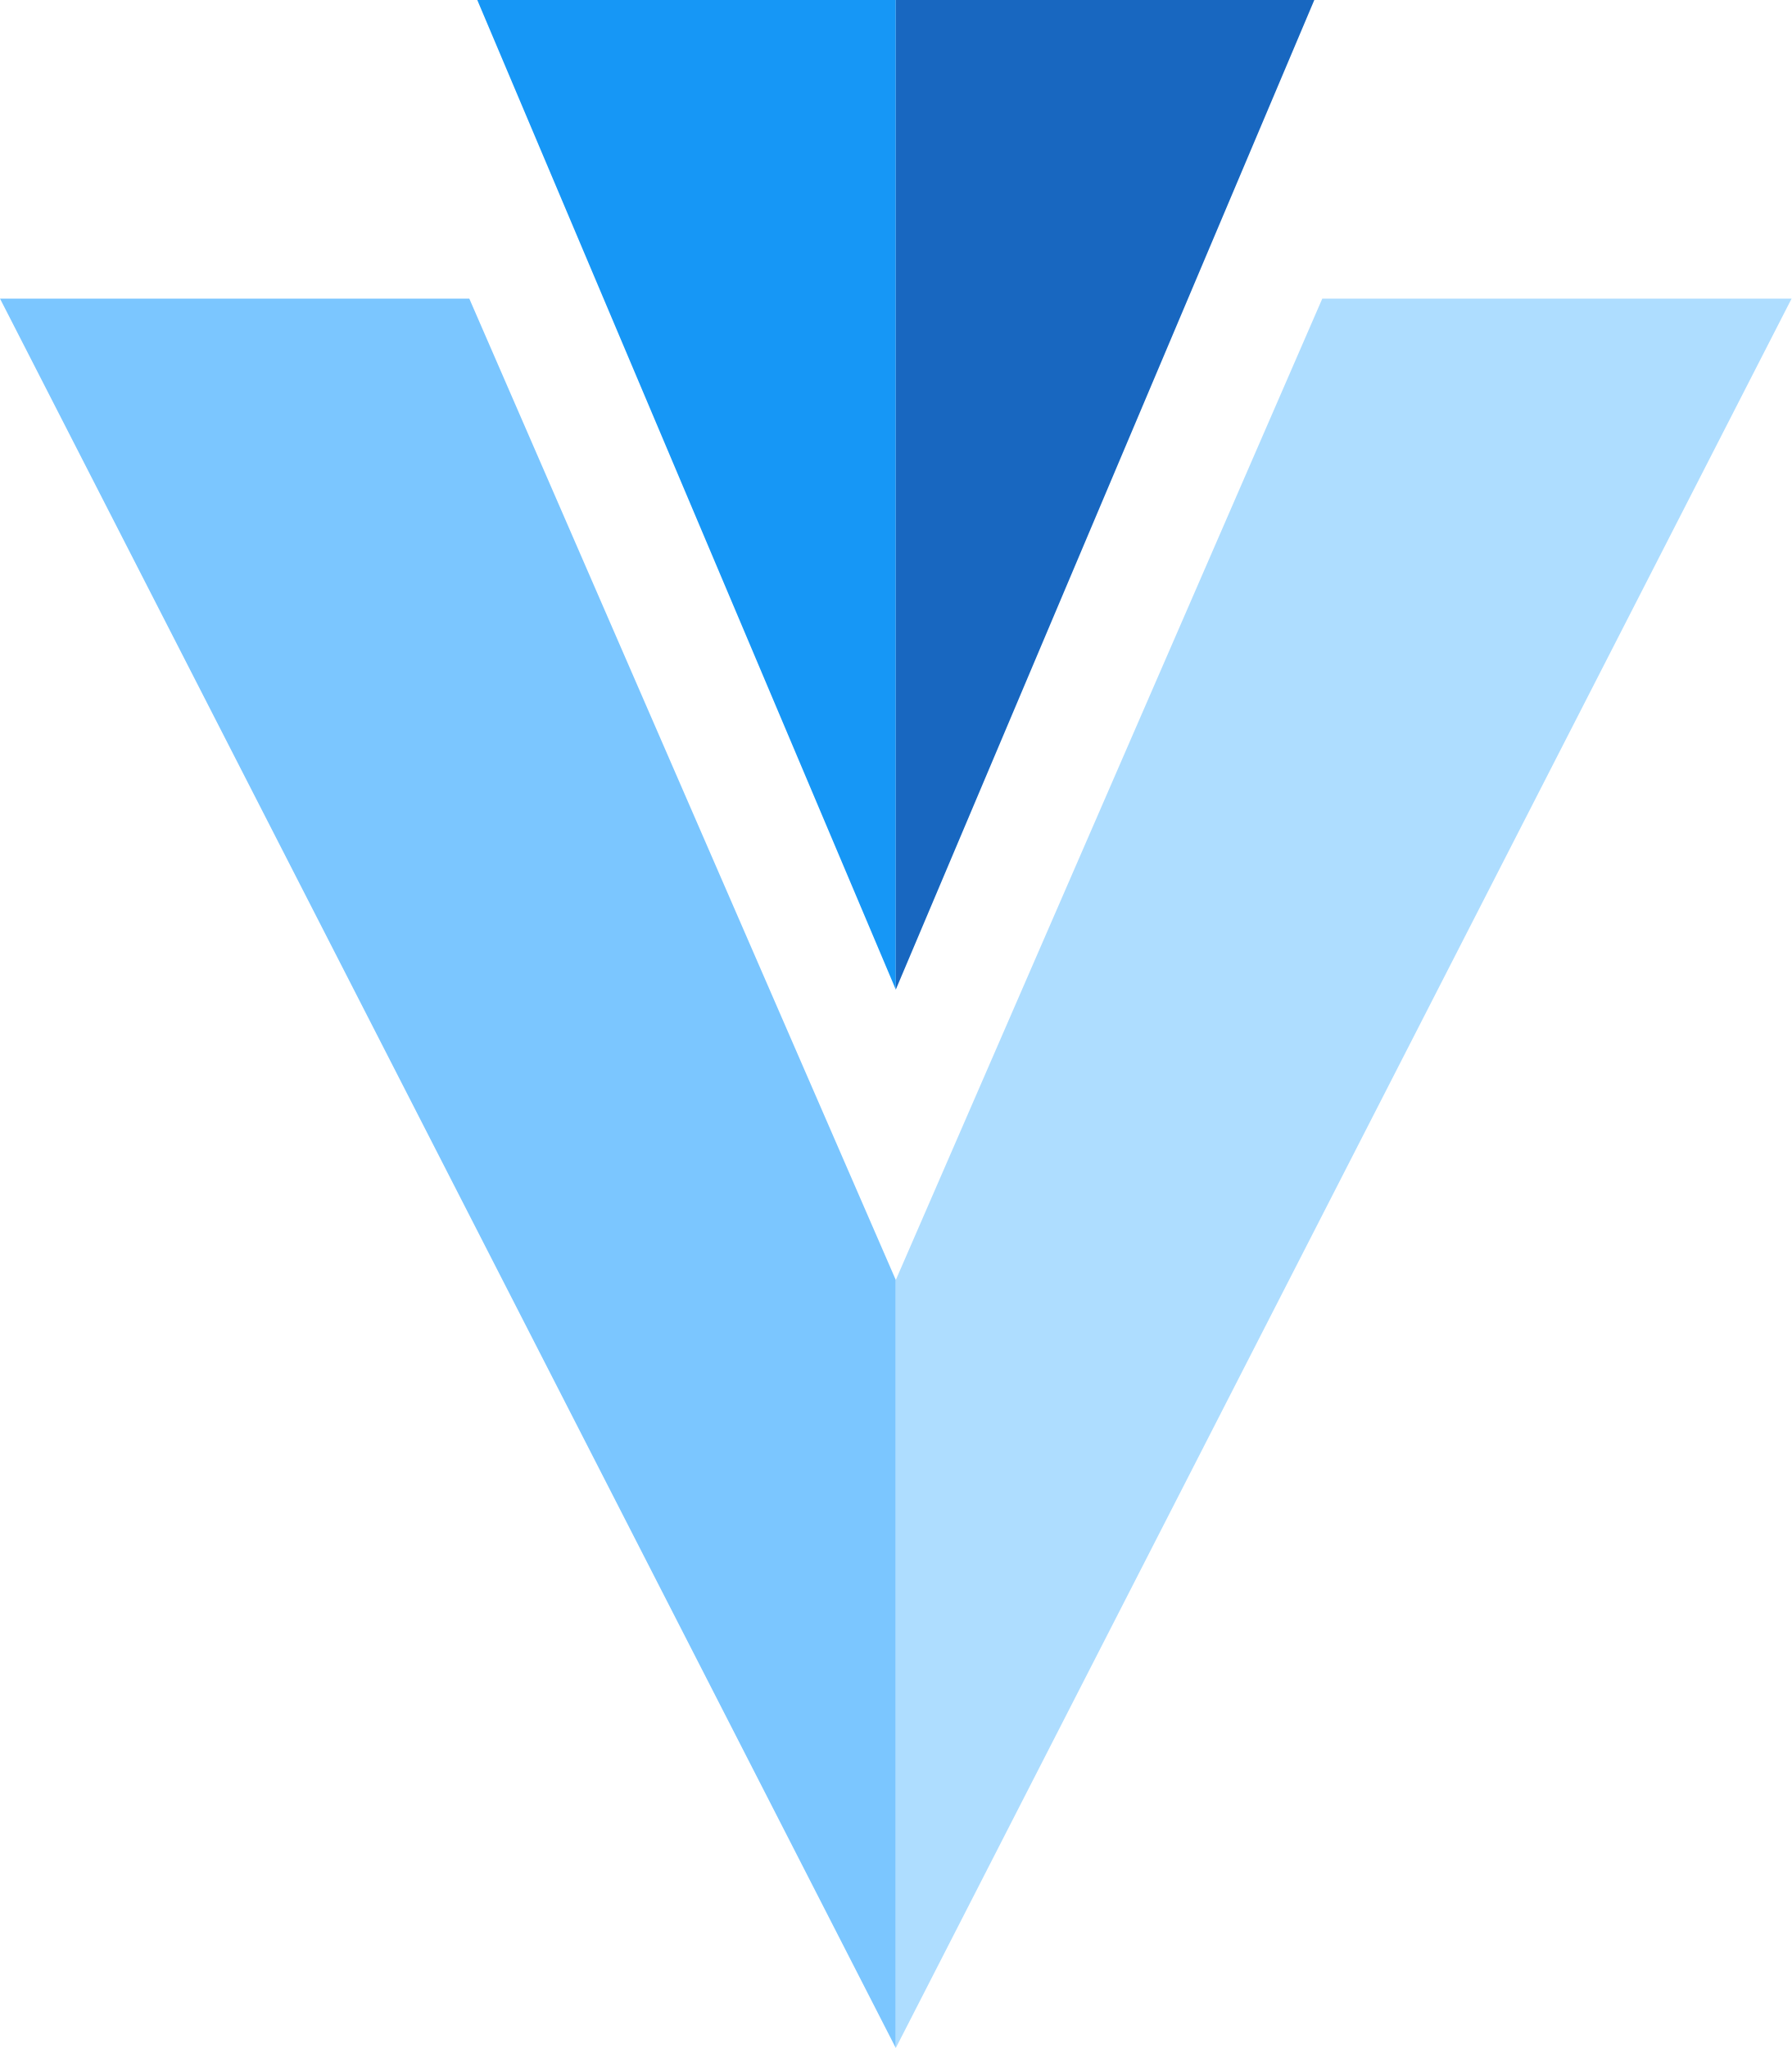
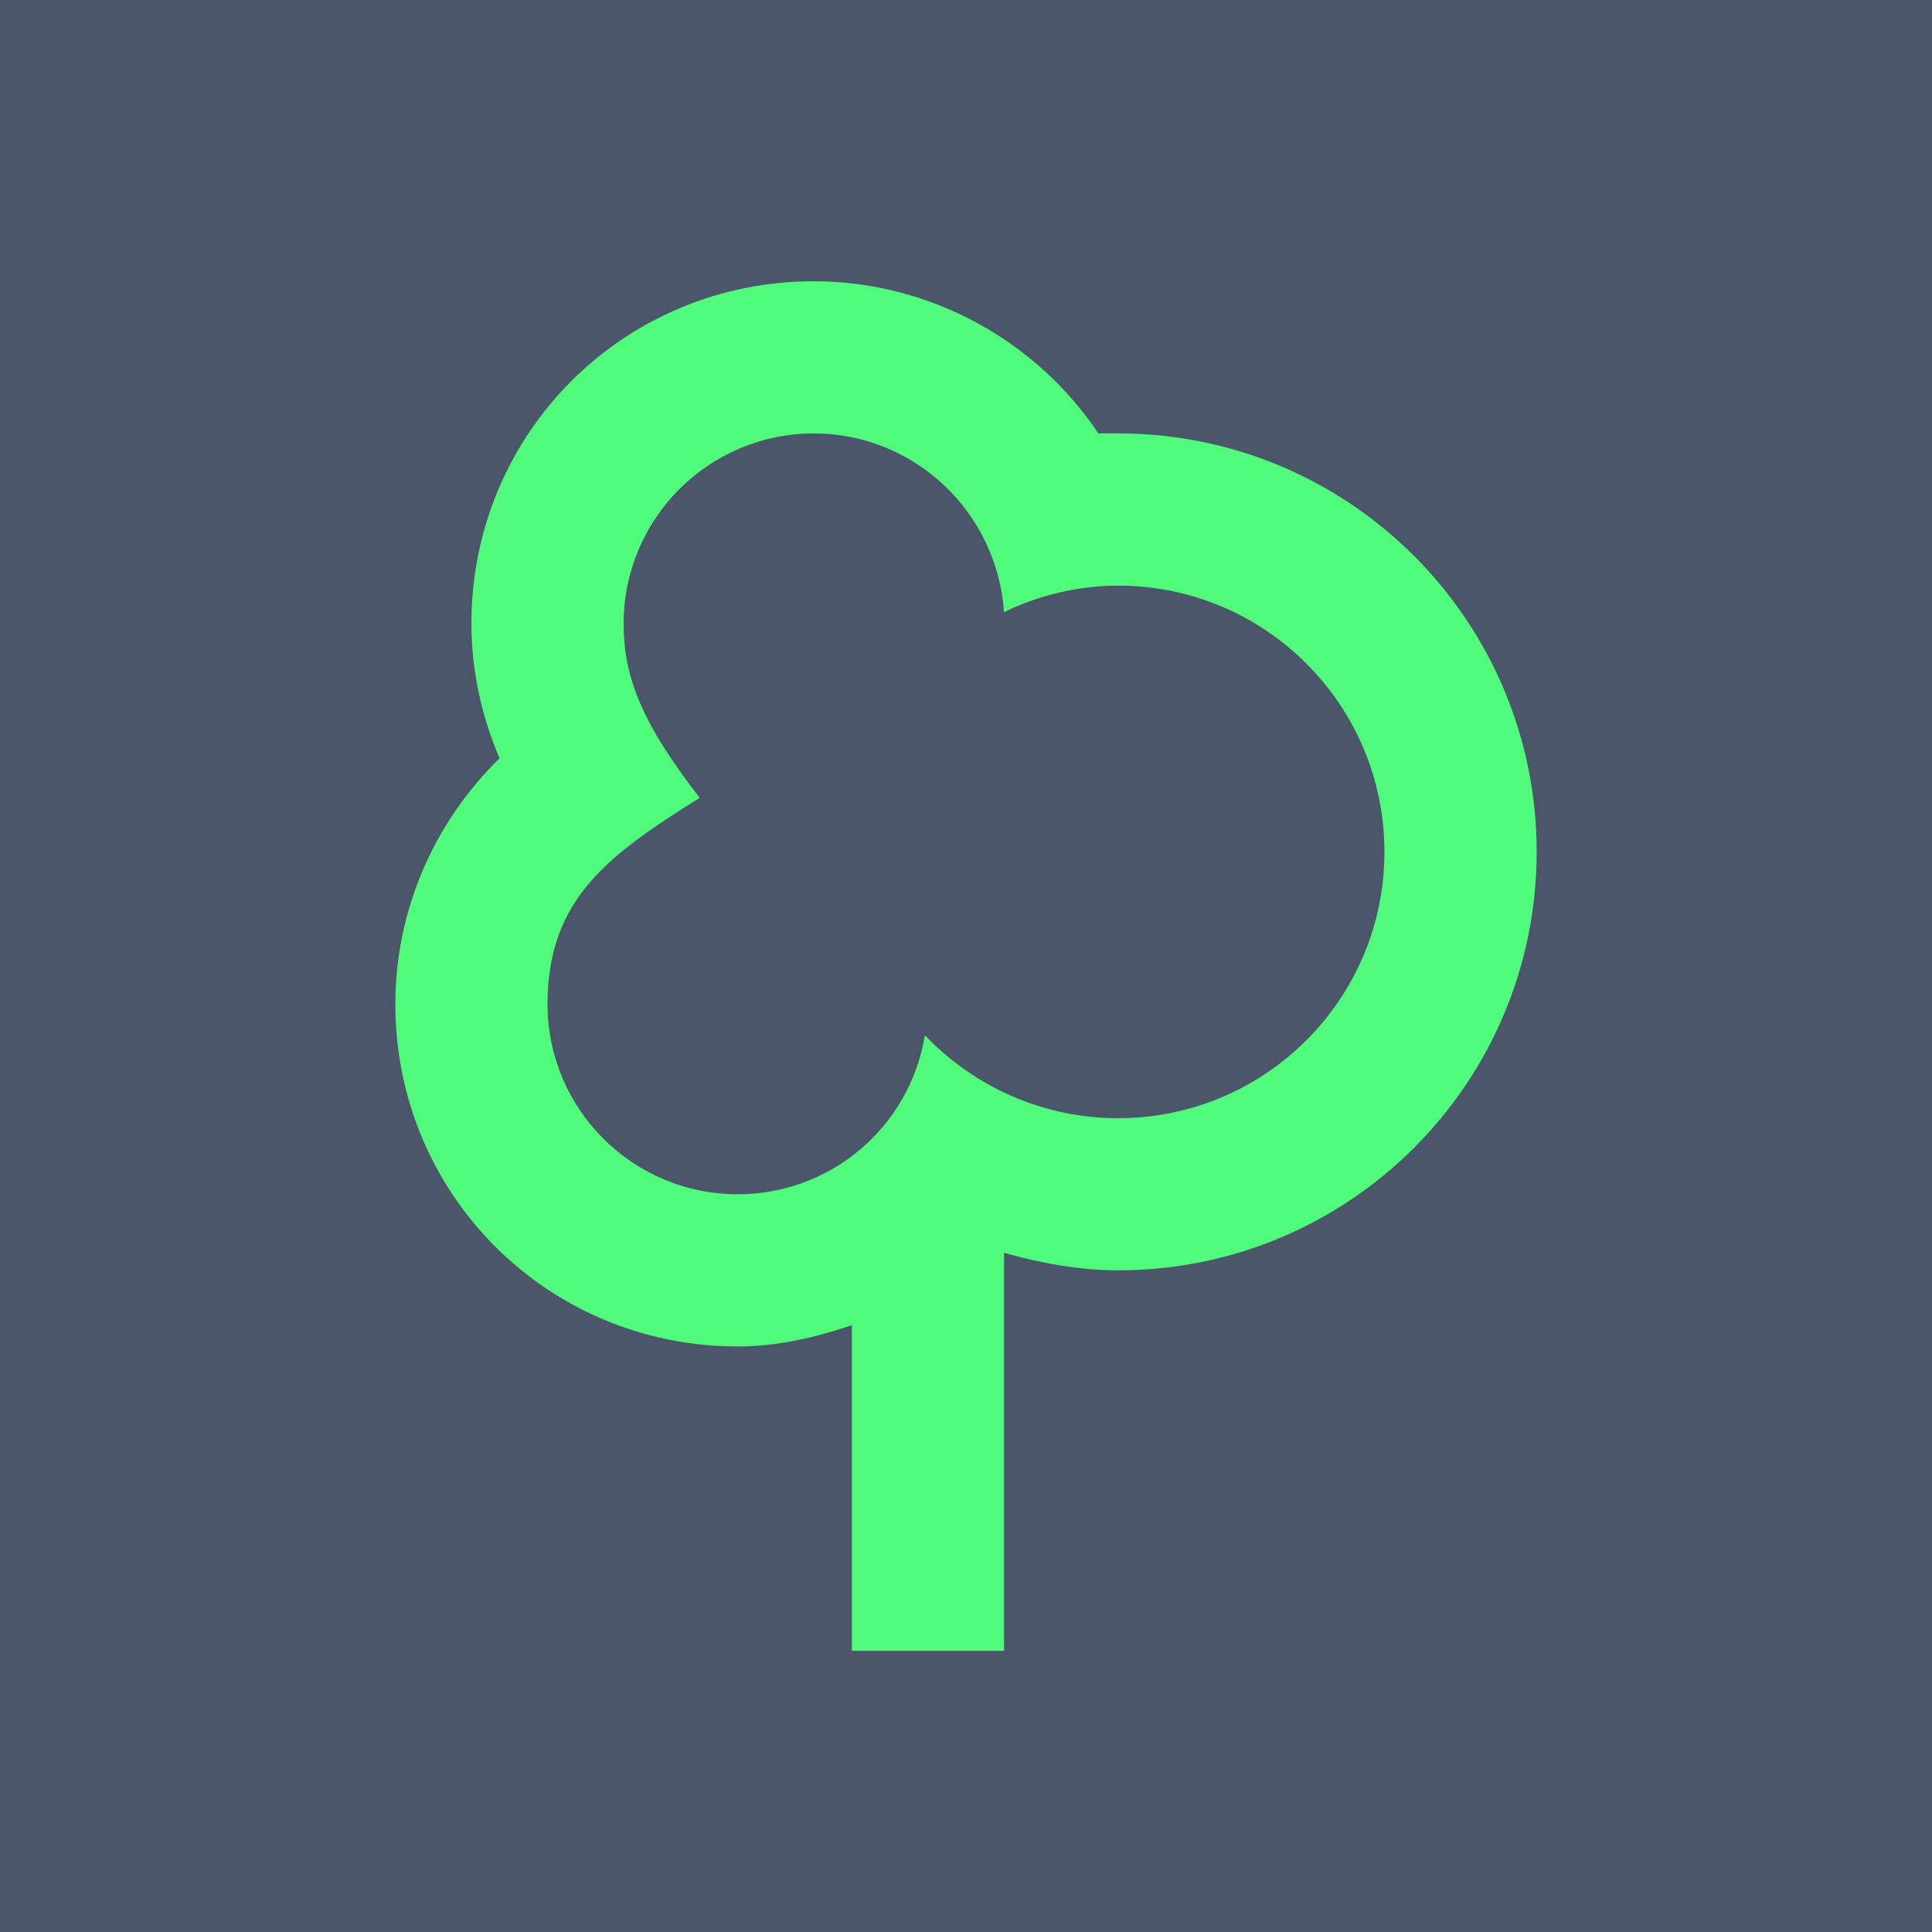
- <svg xmlns="http://www.w3.org/2000/svg" id="Layer_1" data-name="Layer 1" viewBox="0 0 87.5 100">
-   <defs>
-     <style>.cls-1{fill:#1697f6;}.cls-2{fill:#7bc6ff;}.cls-3{fill:#1867c0;}.cls-4{fill:#aeddff;}</style>
-   </defs>
-   <polyline class="cls-1" points="43.75 0 23.31 0 43.75 48.32" />
-   <polygon class="cls-2" points="43.75 62.5 43.75 100 0 14.58 22.92 14.58 43.75 62.5" />
-   <polyline class="cls-3" points="43.75 0 64.19 0 43.75 48.32" />
-   <polygon class="cls-4" points="64.58 14.58 87.5 14.58 43.75 100 43.75 62.5 64.58 14.58" />
+ <svg xmlns="http://www.w3.org/2000/svg" id="svg869" viewBox="0 0 40 40" height="40" width="40" version="1.1">
+   <defs id="defs873" />
+   <rect y="0" x="0" height="40" width="40" id="rect1430" style="opacity:1;fill:#4c566a;fill-opacity:1;stroke:none;stroke-opacity:1" />
+   <path style="fill:#50fa7b;fill-opacity:1;stroke-width:1" id="path867" d="m 16.849,5.823 c -3.938,0 -7.089,3.151 -7.089,7.089 0,0.961 0.205,1.906 0.583,2.788 -1.37,1.339 -2.158,3.166 -2.158,5.088 0,3.938 3.151,7.089 7.089,7.089 0.788,0 1.575,-0.173 2.363,-0.441 v 6.742 h 3.151 v -8.239 c 0.788,0.221 1.575,0.362 2.363,0.362 A 8.664,8.664 0 0 0 31.815,17.637 8.664,8.664 0 0 0 23.151,8.973 c -0.142,0 -0.268,0 -0.41,0 C 21.433,7.02 19.212,5.823 16.849,5.823 m 0,3.151 c 2.079,0 3.796,1.623 3.938,3.702 0.725,-0.362 1.575,-0.551 2.363,-0.551 a 5.513,5.513 0 0 1 5.513,5.513 5.513,5.513 0 0 1 -5.513,5.513 c -1.512,0 -2.946,-0.614 -4.001,-1.717 -0.315,1.906 -1.953,3.292 -3.875,3.292 a 3.938,3.938 0 0 1 -3.938,-3.938 c 0,-2.174 1.26,-3.088 3.151,-4.269 -1.26,-1.623 -1.575,-2.568 -1.575,-3.607 a 3.938,3.938 0 0 1 3.938,-3.938 z" />
</svg>
